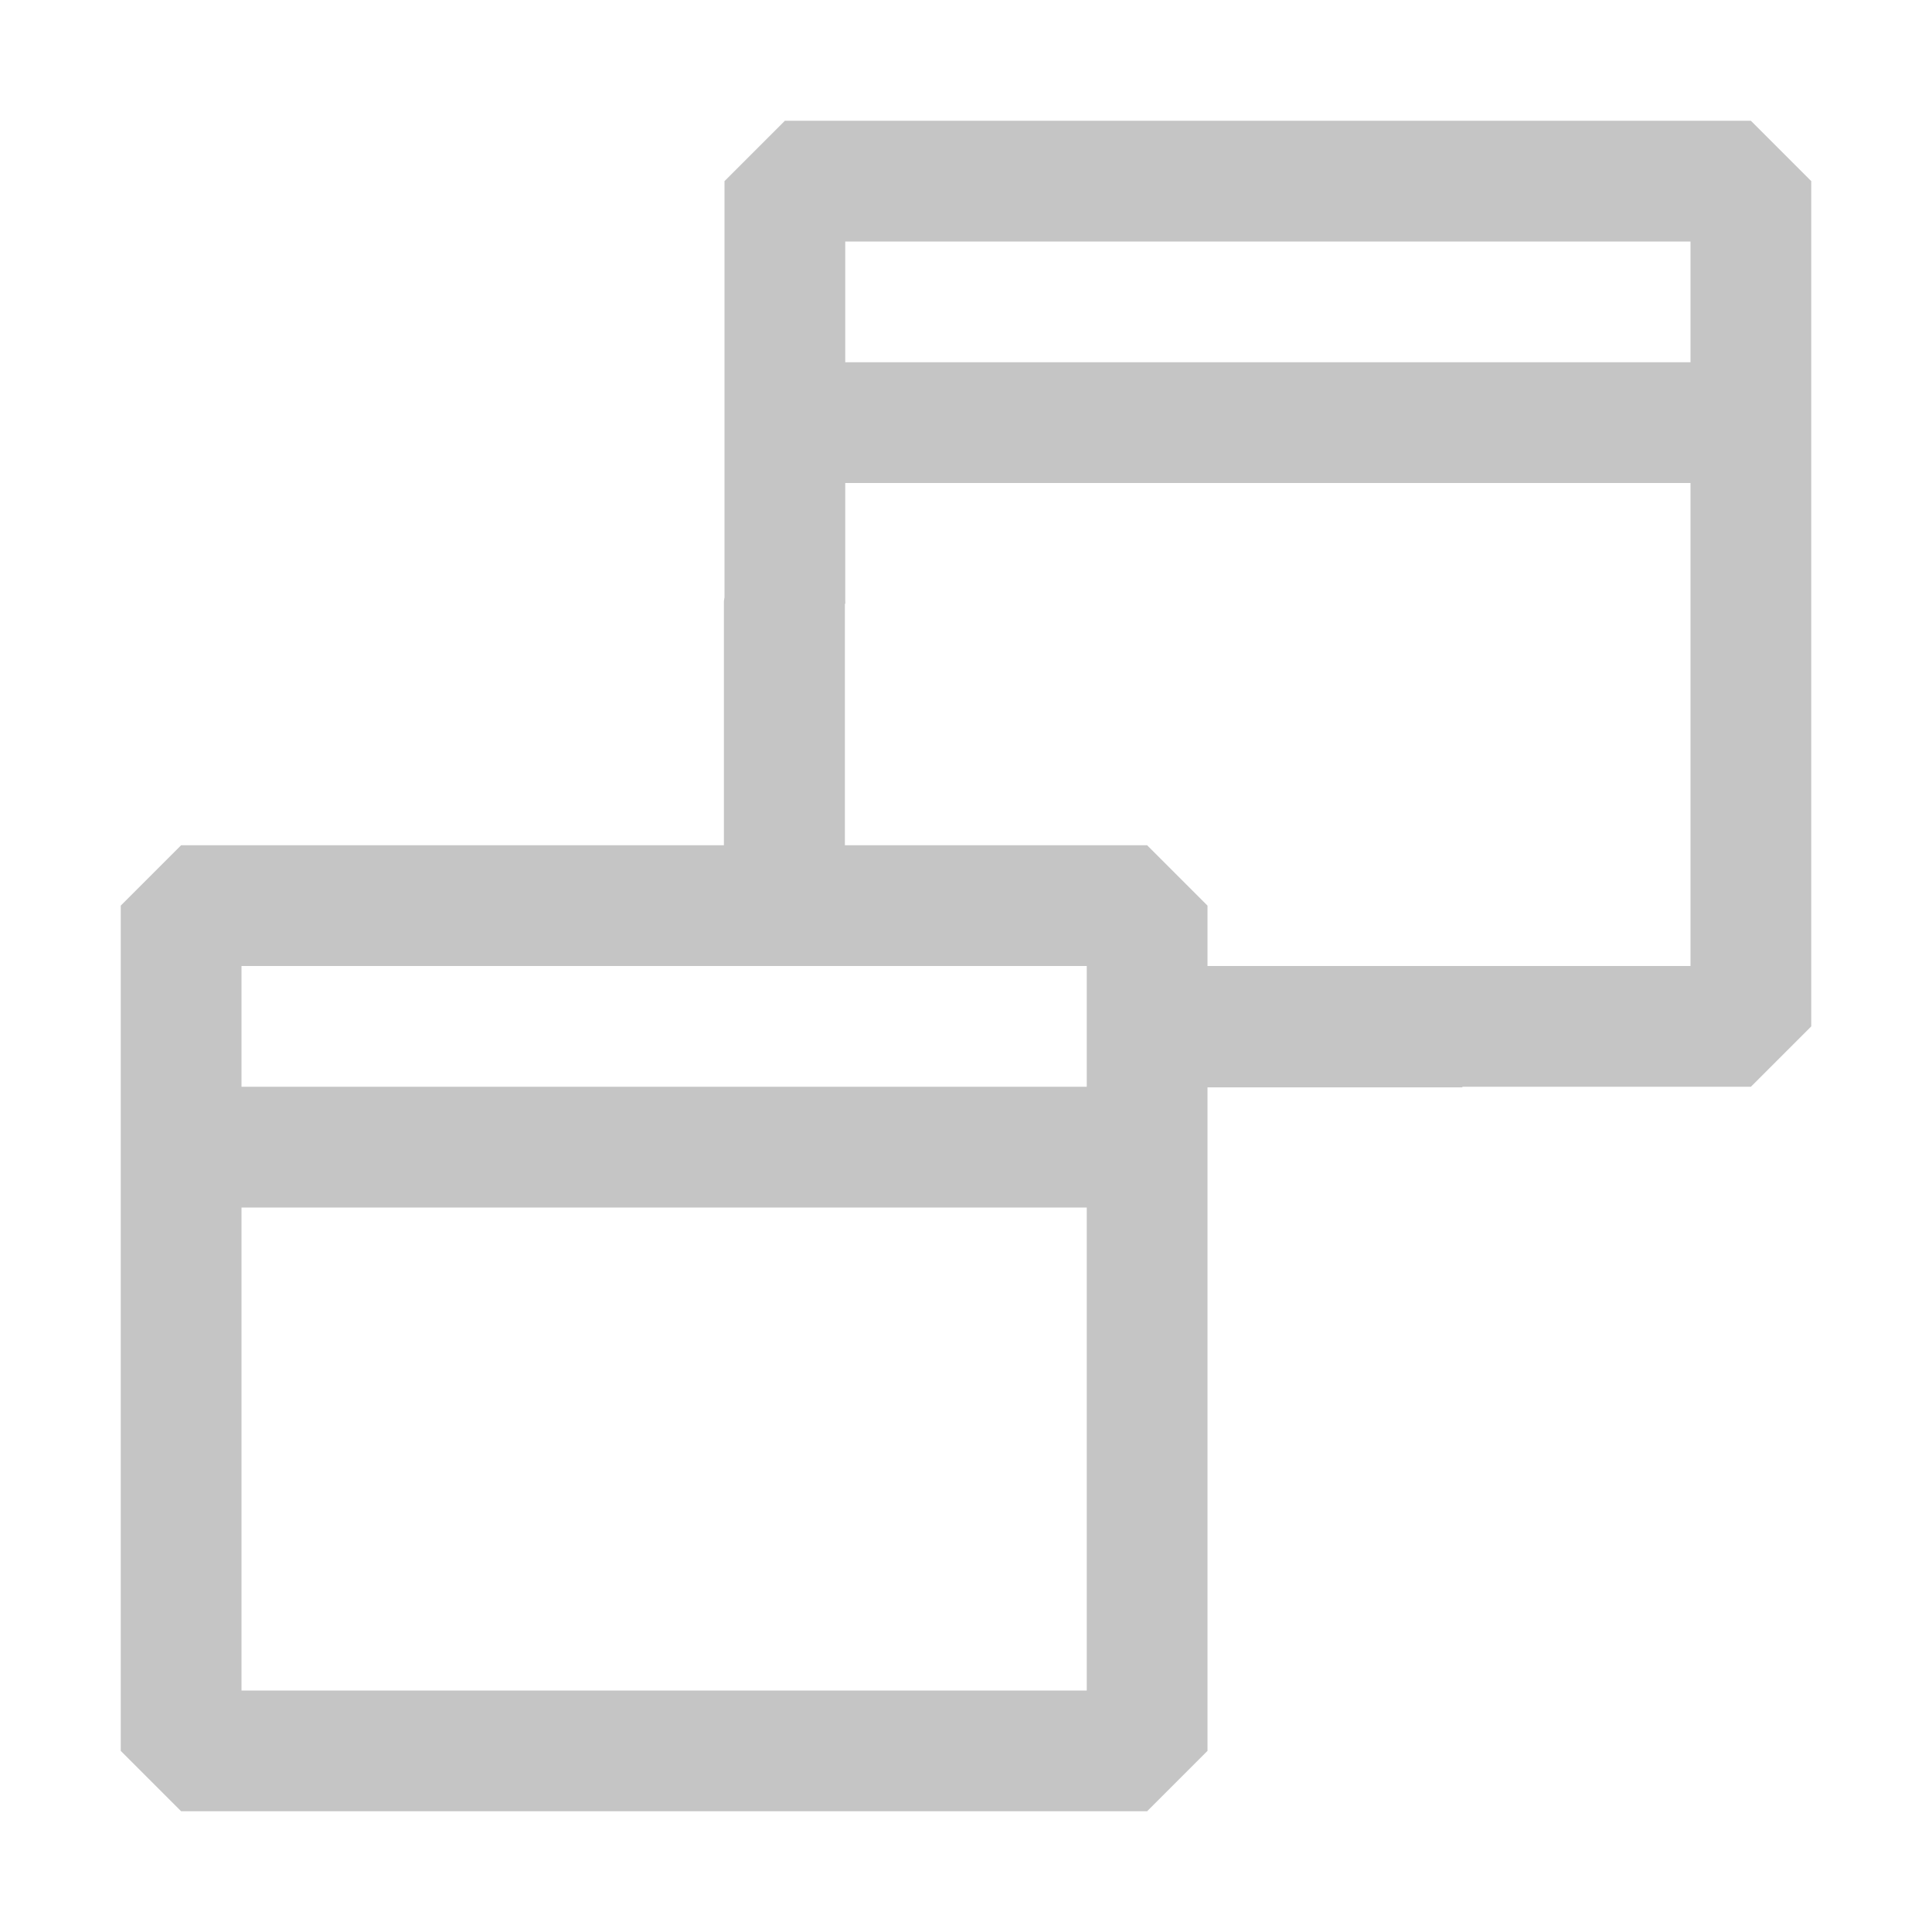
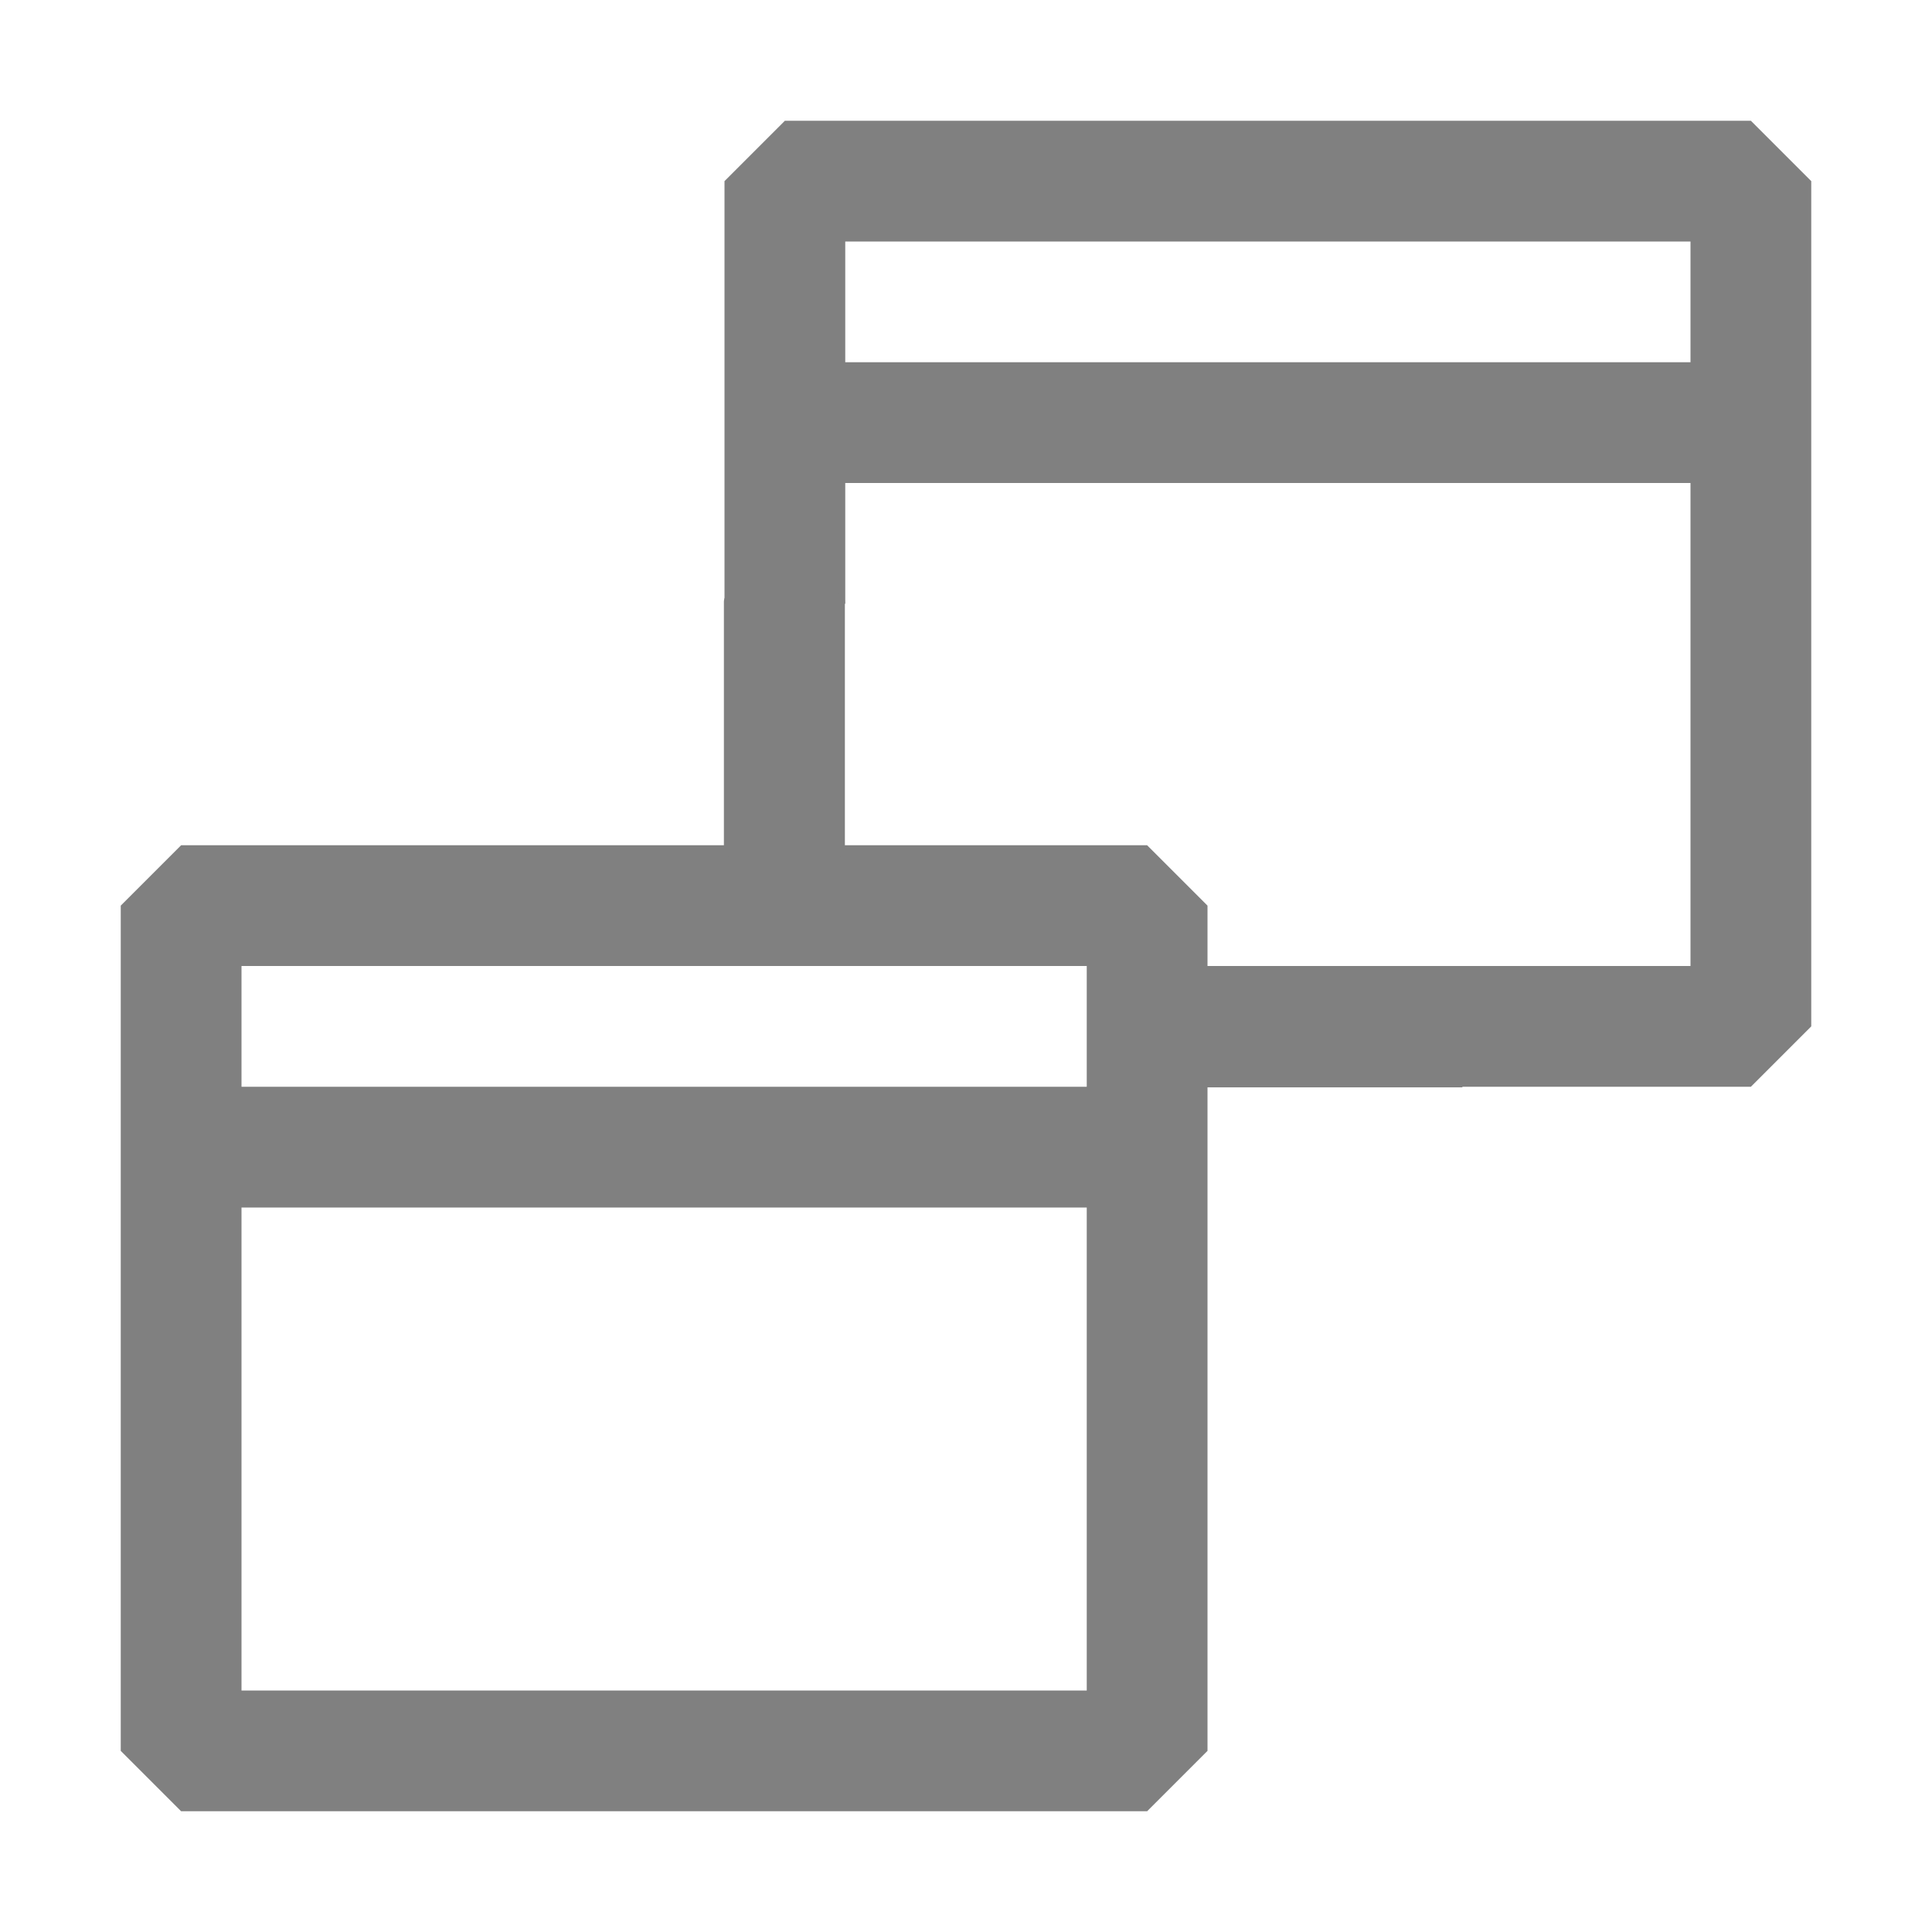
<svg xmlns="http://www.w3.org/2000/svg" width="16" height="16" viewBox="0 0 16 16" fill="none">
-   <path fill-rule="evenodd" clip-rule="evenodd" d="M6 1.5L6.5 1H14.5L15 1.5V3.5V8.5L14.5 9H12V8H14V4H7V5H6V3.5V1.5ZM7 2V3H14V2H7ZM1.5 7L1 7.5V14.5L1.5 15H9.5L10 14.5V7.5L9.5 7H1.5ZM2 9V8H9V9H2ZM2 10H9V14H2V10Z" fill="#C5C5C5" />
-   <rect x="5.995" y="4.911" width="1.002" height="2.188" style="fill: rgb(197, 197, 197);" rx="0.071" ry="0.071" />
-   <rect x="9.609" y="8" width="2.502" height="1.005" style="fill: rgb(197, 197, 197);" />
+   <path fill-rule="evenodd" clip-rule="evenodd" d="M6 1.5L6.5 1H14.5L15 1.5V3.5V8.5L14.5 9H12V8H14V4H7V5H6V3.5V1.5ZM7 2V3H14V2H7ZM1.5 7L1 7.5V14.5L1.5 15H9.5L10 14.5V7.5L9.5 7H1.5ZM2 9V8H9V9H2ZM2 10H9V14H2V10Z" style="fill: rgb(128, 128, 128);" />
+   <rect x="5.995" y="4.911" width="1.002" height="2.188" style="fill: rgb(128, 128, 128);" rx="0.071" ry="0.071" />
+   <rect x="9.609" y="8" width="2.502" height="1.005" style="fill: rgb(128, 128, 128);" />
</svg>
